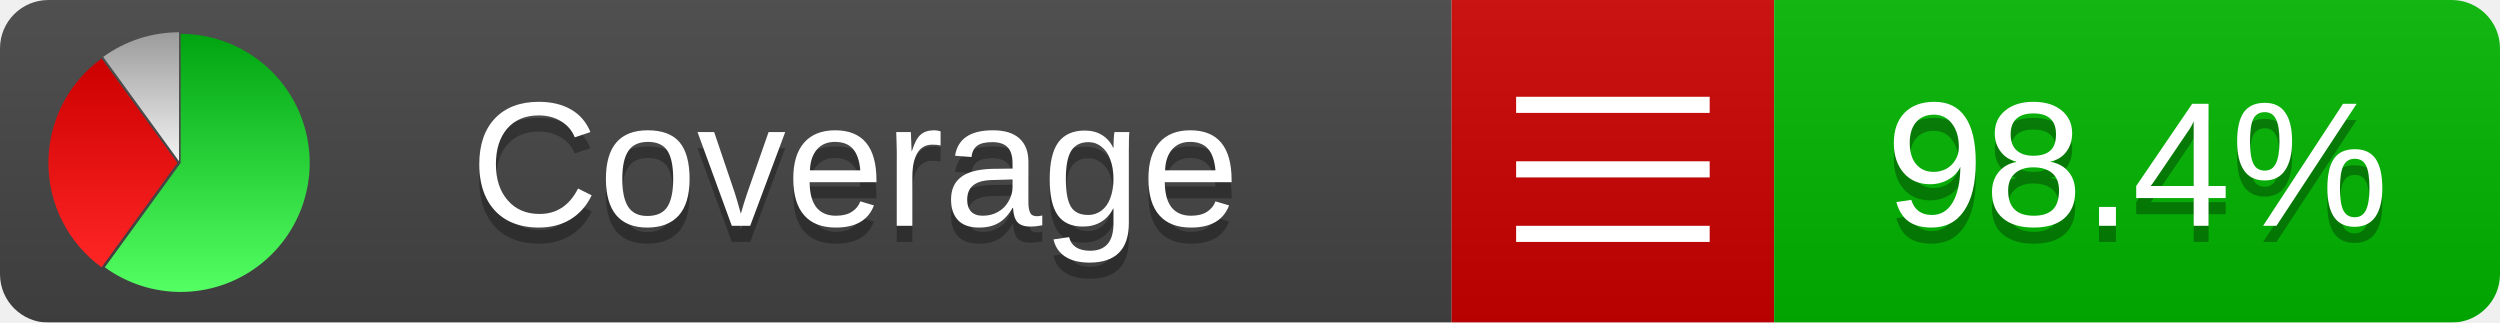
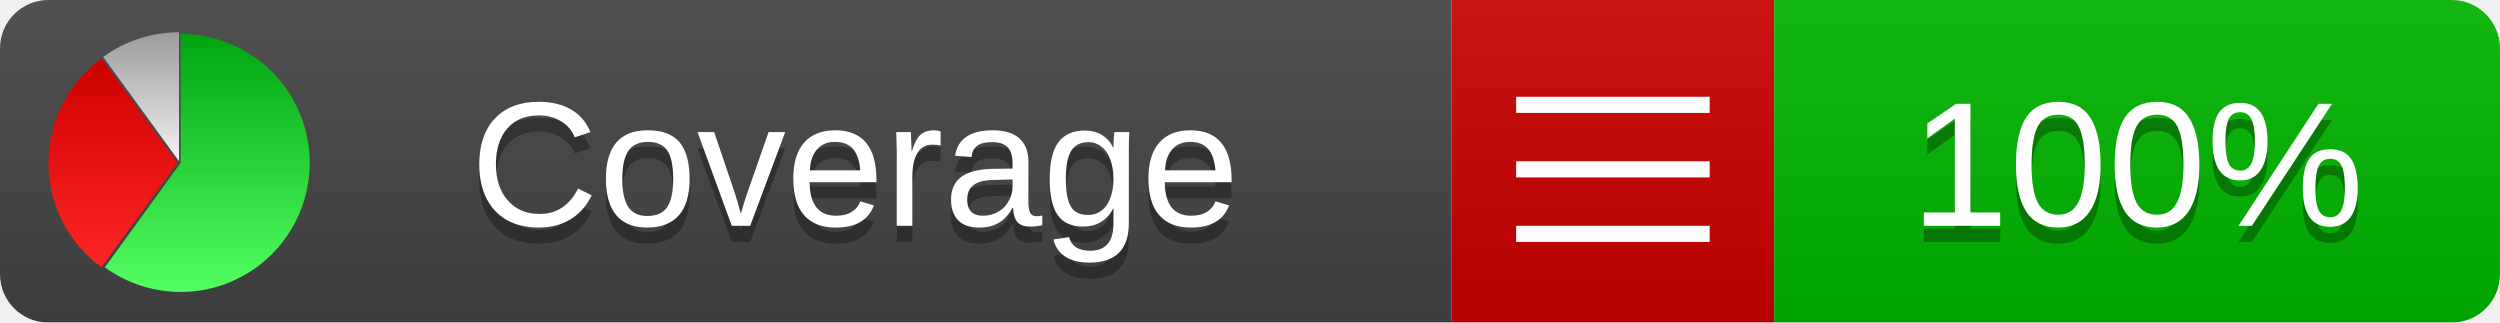
<svg xmlns="http://www.w3.org/2000/svg" xmlns:xlink="http://www.w3.org/1999/xlink" width="155" height="20">
  <style type="text/css">
          
            @keyframes fade1 {
                0% { visibility: visible; opacity: 1; }
               27% { visibility: visible; opacity: 1; }
               33% { visibility: hidden; opacity: 0; }
               60% { visibility: hidden; opacity: 0; }
               66% { visibility: hidden; opacity: 0; }
               93% { visibility: hidden; opacity: 0; }
              100% { visibility: visible; opacity: 1; }
            }
            @keyframes fade2 {
                0% { visibility: hidden; opacity: 0; }
               27% { visibility: hidden; opacity: 0; }
               33% { visibility: visible; opacity: 1; }
               60% { visibility: visible; opacity: 1; }
               66% { visibility: hidden; opacity: 0; }
               93% { visibility: hidden; opacity: 0; }
              100% { visibility: hidden; opacity: 0; }
            }
            @keyframes fade3 {
                0% { visibility: hidden; opacity: 0; }
               27% { visibility: hidden; opacity: 0; }
               33% { visibility: hidden; opacity: 0; }
               60% { visibility: hidden; opacity: 0; }
               66% { visibility: visible; opacity: 1; }
               93% { visibility: visible; opacity: 1; }
              100% { visibility: hidden; opacity: 0; }
            }
            .linecoverage {
                animation-duration: 15s;
                animation-name: fade1;
                animation-iteration-count: infinite;
            }
            .branchcoverage {
                animation-duration: 15s;
                animation-name: fade2;
                animation-iteration-count: infinite;
            }
            .methodcoverage {
                animation-duration: 15s;
                animation-name: fade3;
                animation-iteration-count: infinite;
            }
          
    </style>
  <defs>
    <linearGradient id="gradient" x2="0" y2="100%">
      <stop offset="0" stop-color="#bbb" stop-opacity=".1" />
      <stop offset="1" stop-opacity=".1" />
    </linearGradient>
    <linearGradient id="green" x2="0" y2="100%">
      <stop offset="0" stop-color="#00A410" />
      <stop offset="1" stop-color="#53FF63" />
    </linearGradient>
    <linearGradient id="red" x2="0" y2="100%">
      <stop offset="0" stop-color="#C00" />
      <stop offset="1" stop-color="#FF2525" />
    </linearGradient>
    <linearGradient id="gray" x2="0" y2="100%">
      <stop offset="0" stop-color="#9B9B9B" />
      <stop offset="1" stop-color="#F3F3F3" />
    </linearGradient>
    <mask id="mask">
      <rect width="155" height="20" rx="3" fill="#fff" />
    </mask>
    <g id="icon">
      <path style="fill:url(#green);" d="M205,202.5 l0,-200 a200,200 0 1,1 -117.558,361.803 z" />
      <path style="fill:url(#red);" d="M200,202.5 l-117.558,161.803 a200,200 0 0,1 0,-323.607 z" />
      <path style="fill:url(#gray);" d="M202.5,200 l-117.558,-161.803 a200,200 0 0,1 117.558,-38.196 z" />
    </g>
  </defs>
  <g mask="url(#mask)">
    <rect x="0" y="0" width="90" height="20" fill="#444" />
    <rect x="90" y="0" width="20" height="20" fill="#c00" />
    <rect x="110" y="0" width="45" height="20" fill="#00B600" />
    <rect x="0" y="0" width="155" height="20" fill="url(#gradient)" />
  </g>
  <g>
    <path class="" stroke="#fff" d="M94 6.5 h12 M94 10.5 h12 M94 14.5 h12" />
  </g>
  <g fill="#fff" text-anchor="middle" font-family="Verdana,Arial,Geneva,sans-serif" font-size="11">
    <a xlink:href="https://github.com/danielpalme/ReportGenerator" target="_top">
      <use xlink:href="#icon" transform="translate(3,2) scale(.04)" />
    </a>
    <text x="53" y="15" fill="#010101" fill-opacity=".3">Coverage</text>
    <text x="53" y="14" fill="#fff">Coverage</text>
-     <text class="" x="132.5" y="15" fill="#010101" fill-opacity=".3">98.4%</text>
-     <text class="" x="132.5" y="14">98.4%</text>
+     <text class="" x="132.5" y="15" fill="#010101" fill-opacity=".3">100%</text>
+     <text class="" x="132.5" y="14">100%</text>
  </g>
  <g>
    <rect class="" x="90" y="0" width="65" height="20" fill-opacity="0" />
  </g>
</svg>
